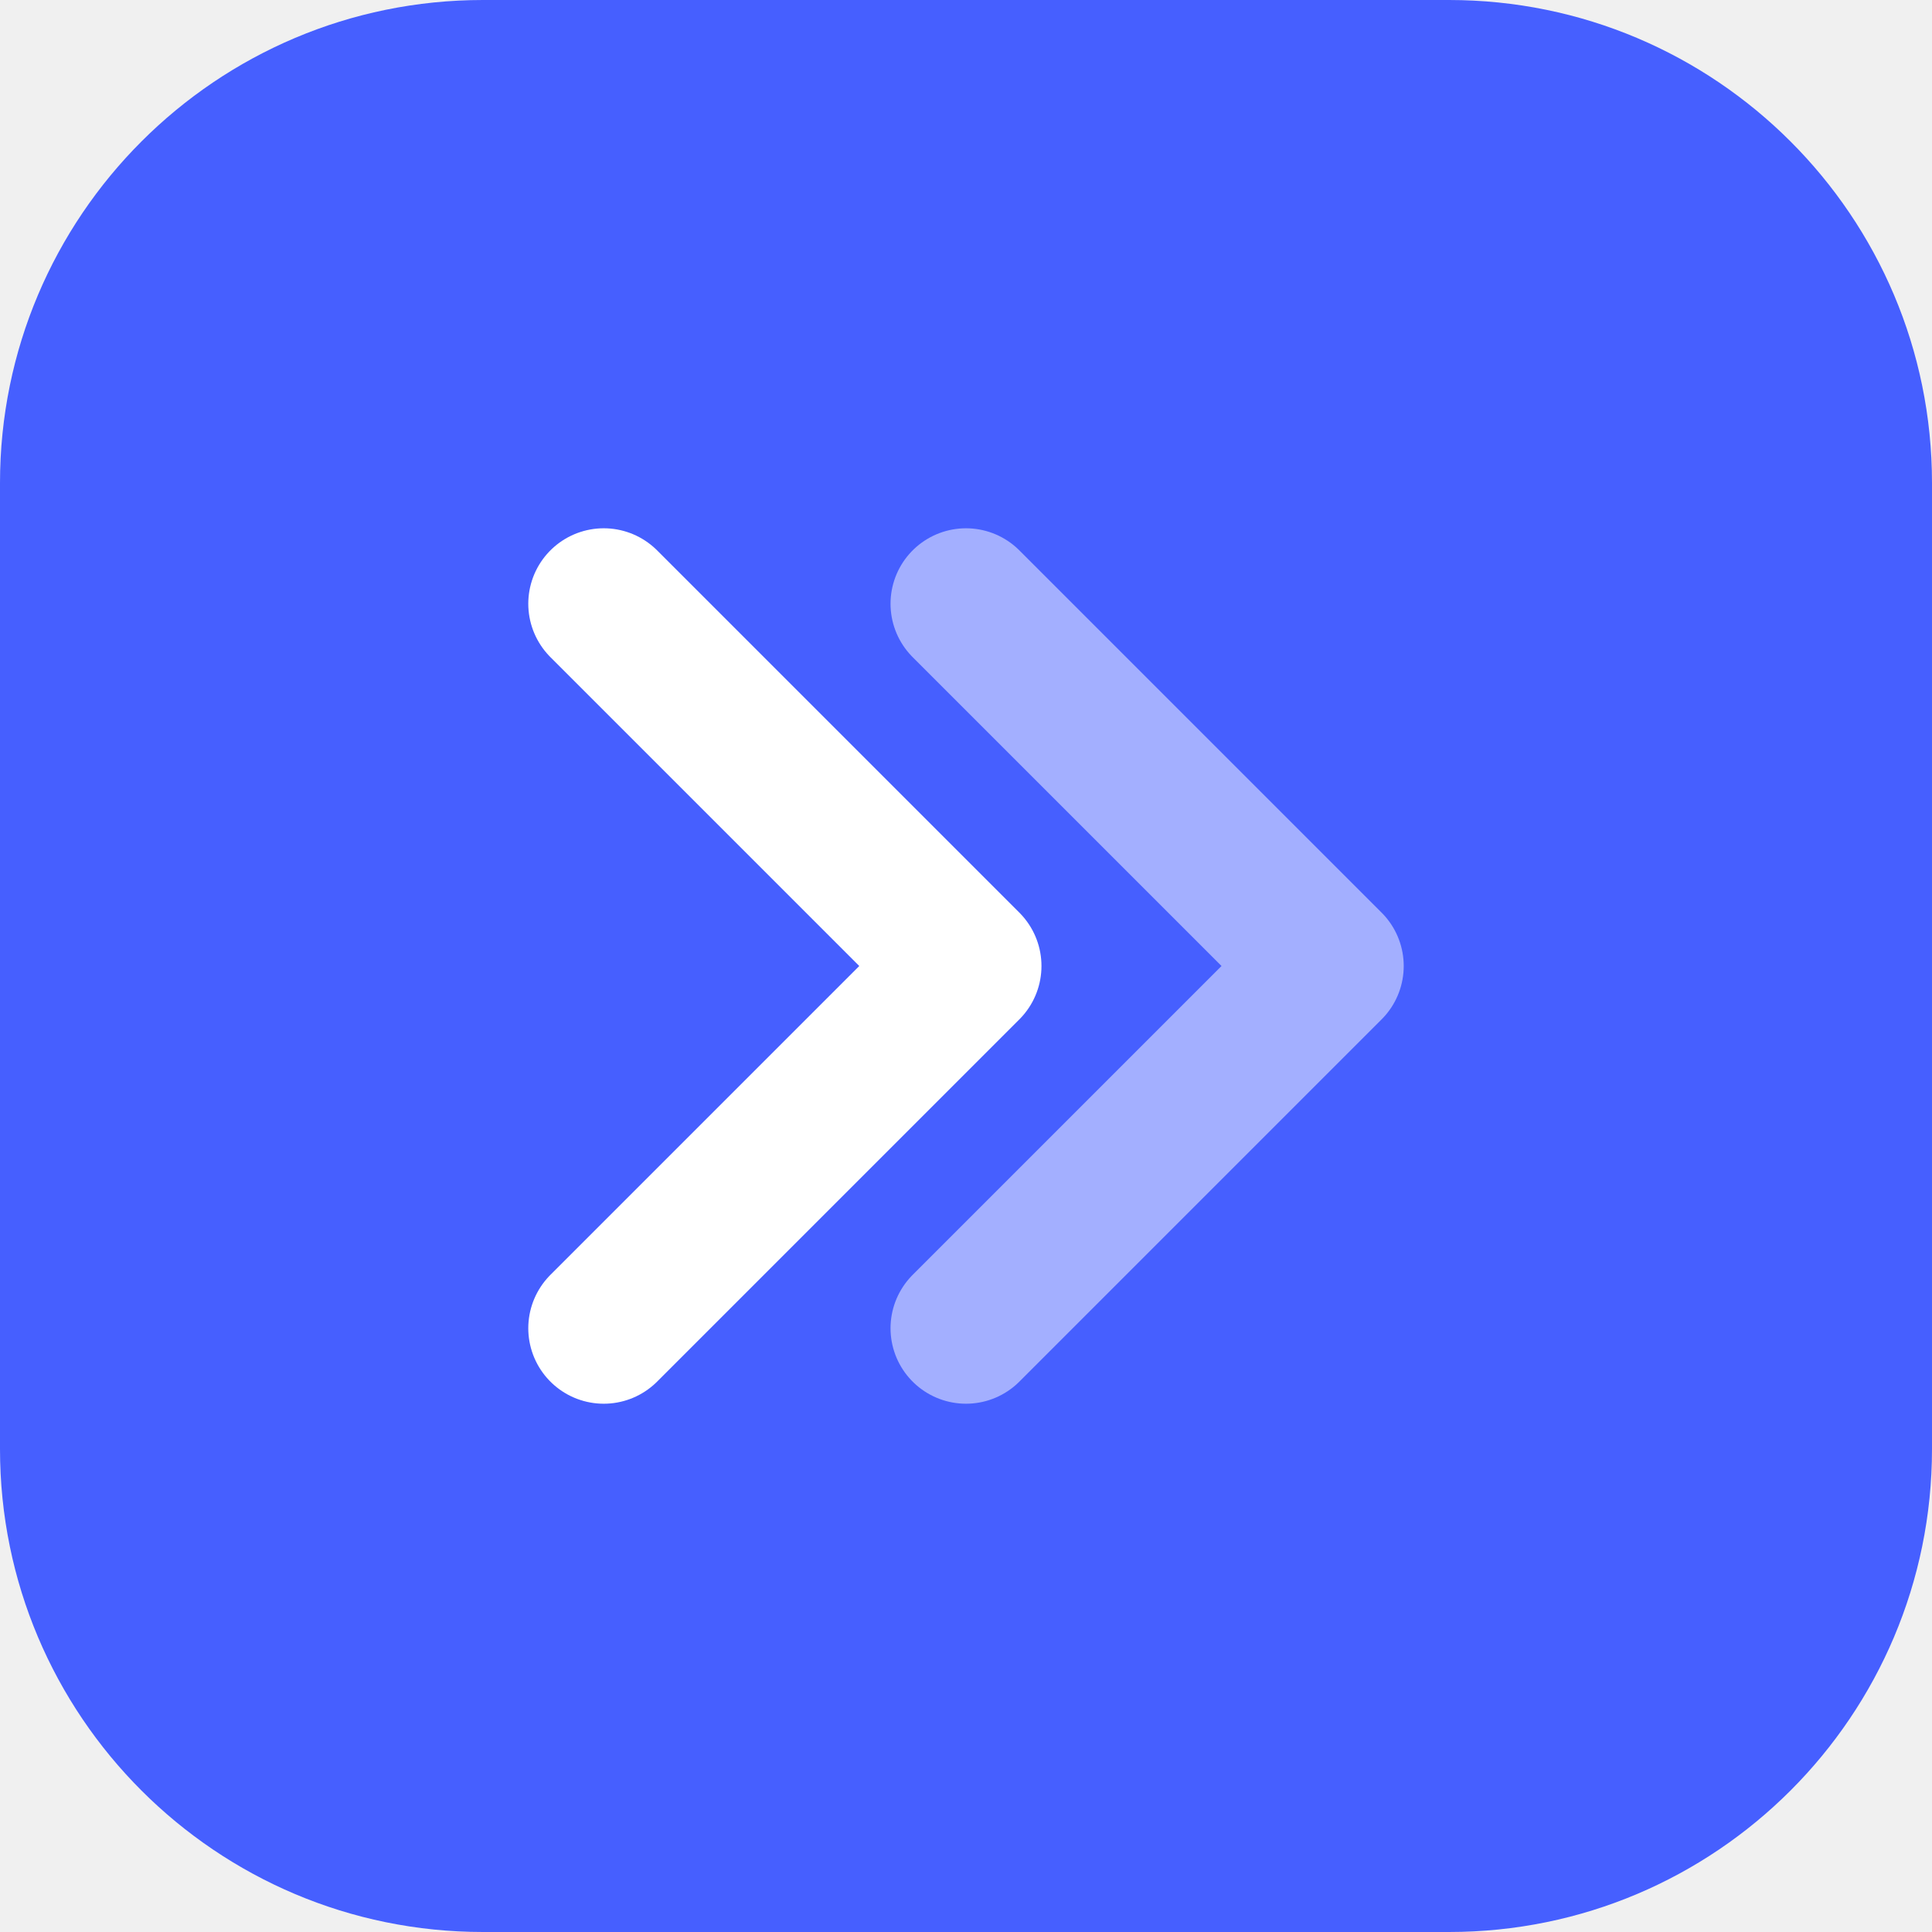
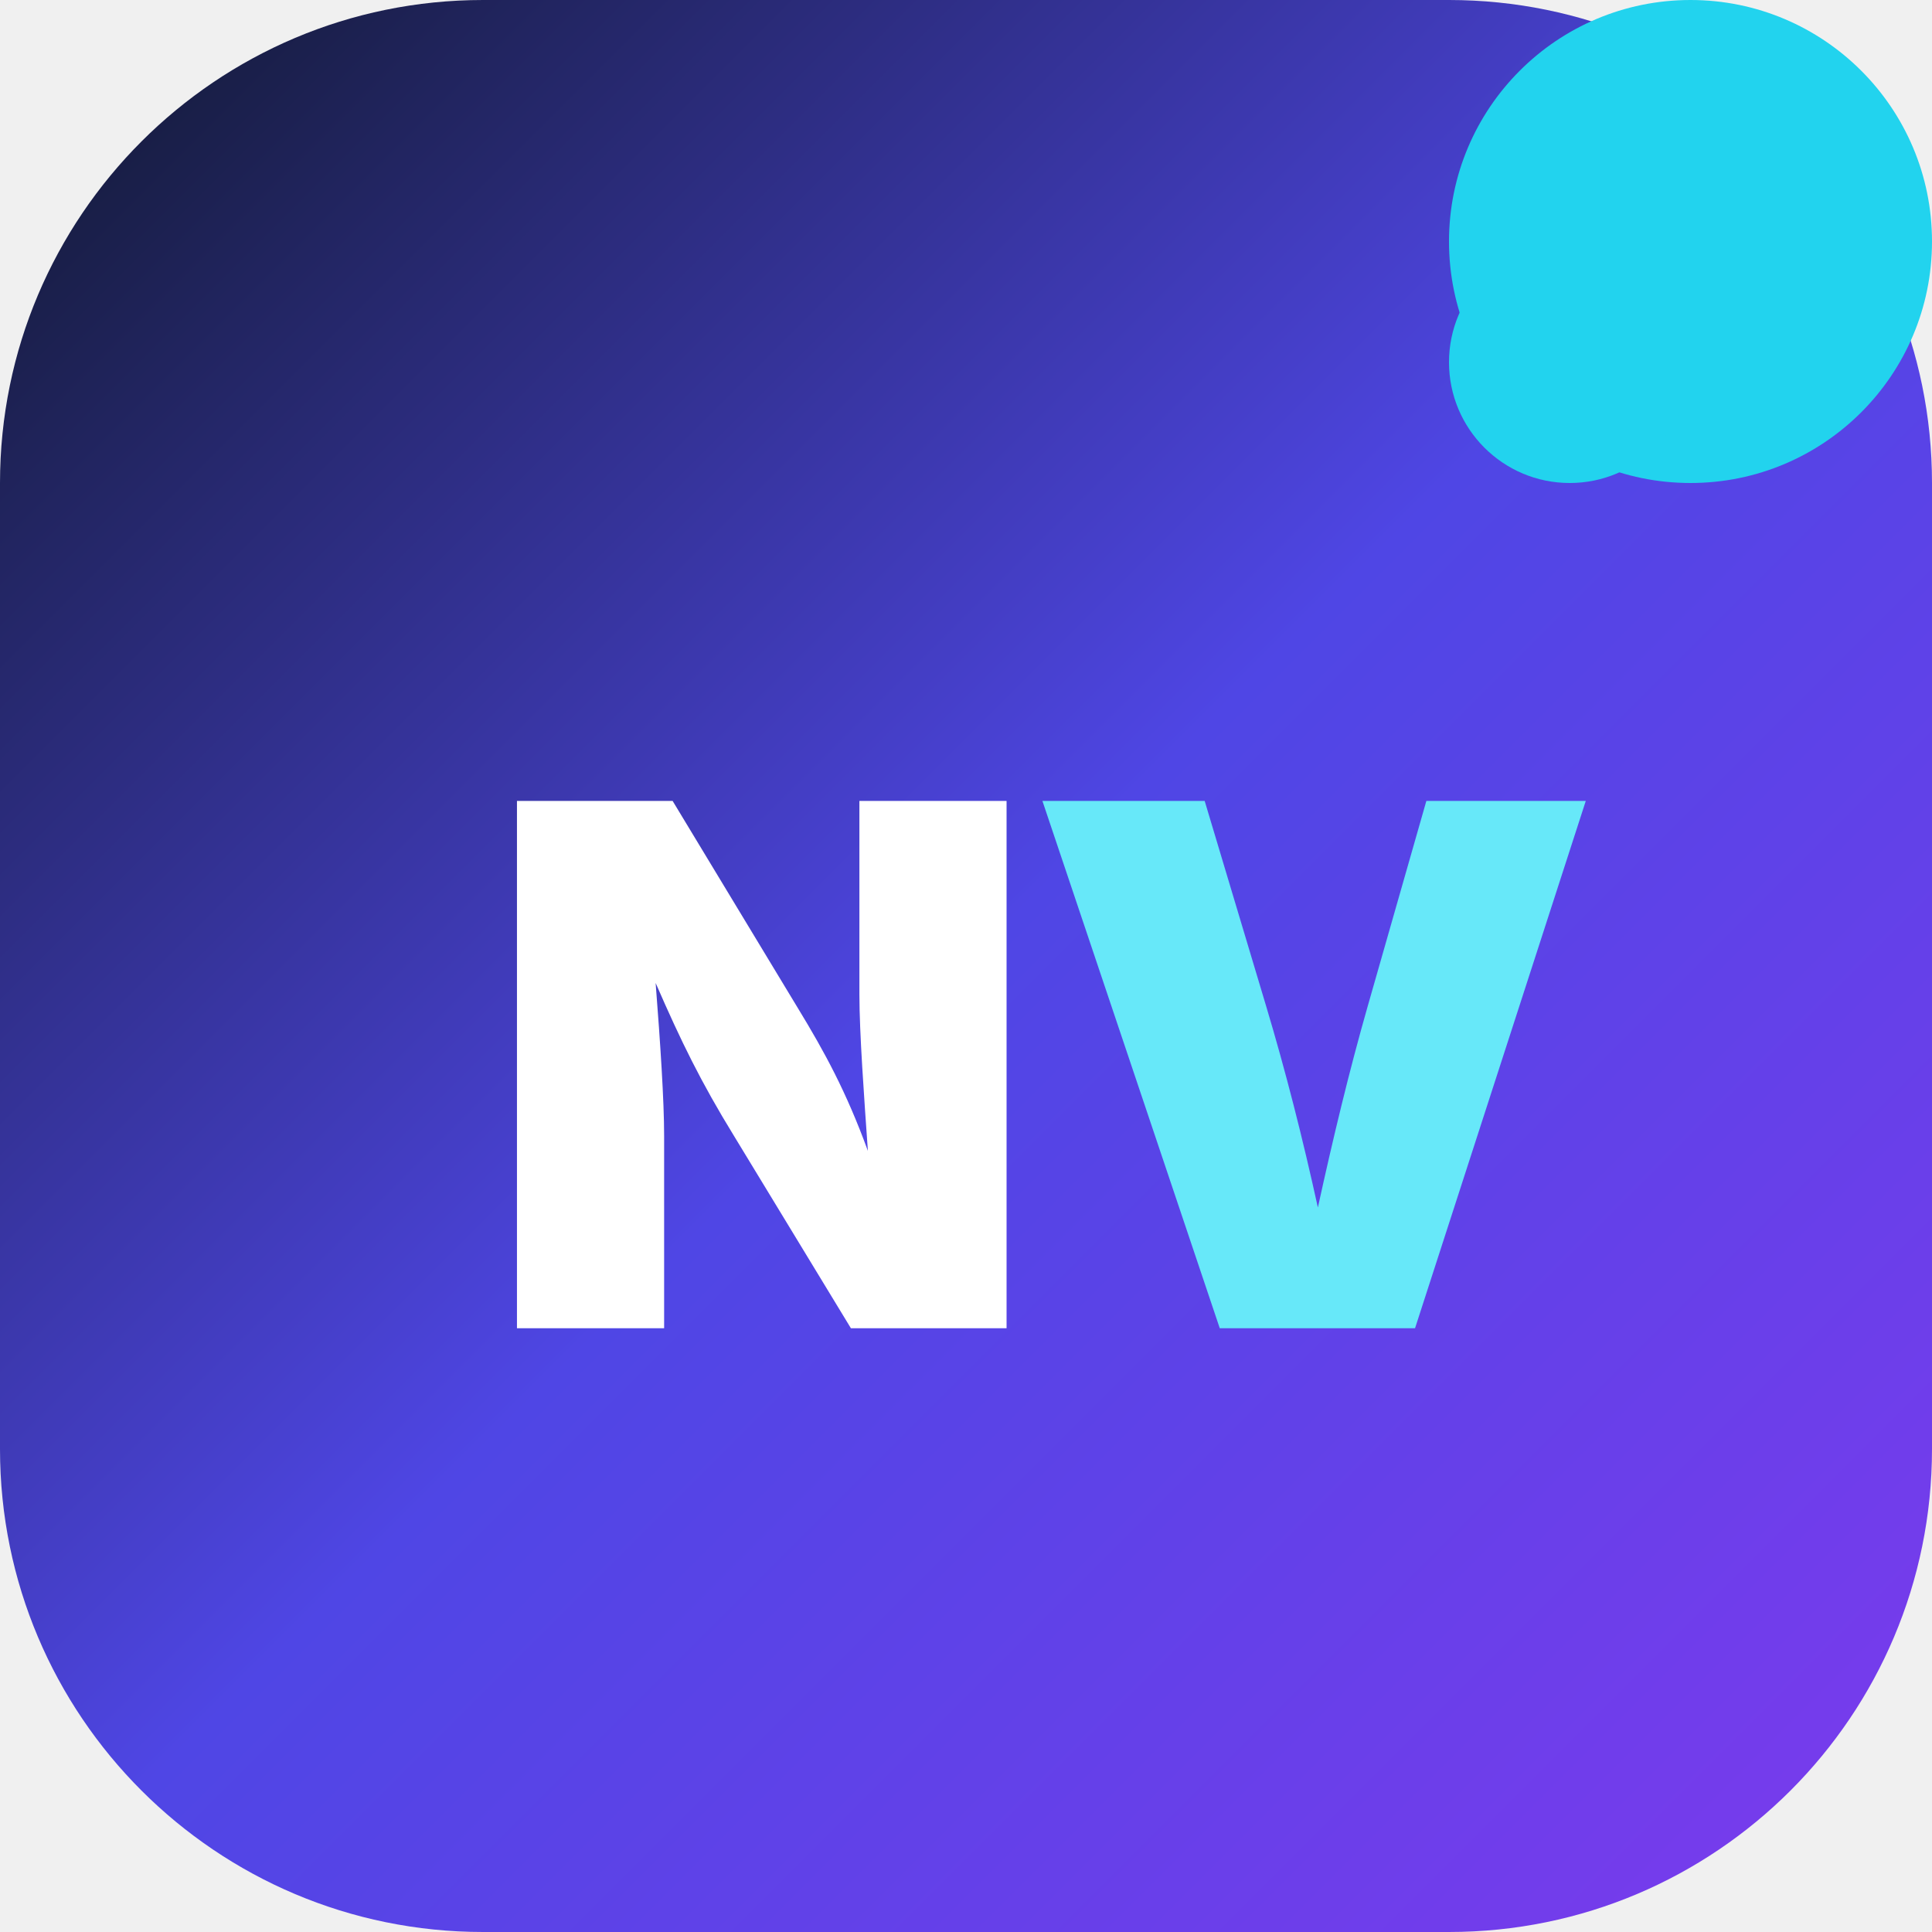
<svg xmlns="http://www.w3.org/2000/svg" width="32" height="32" viewBox="0 0 32 32">
-   <rect width="32" height="32" rx="8" fill="#465FFF" />
-   <path d="M10 10L16 16L10 22" stroke="white" stroke-width="2.5" stroke-linecap="round" stroke-linejoin="round" fill="none" />
-   <path d="M16 10L22 16L16 22" stroke="white" stroke-width="2.5" stroke-linecap="round" stroke-linejoin="round" fill="none" opacity="0.5" />
+   <defs>
+     <linearGradient id="nbkGradIcon" x1="0%" y1="0%" x2="100%" y2="100%">
+       <stop offset="0%" stop-color="#0f172a" />
+       <stop offset="50%" stop-color="#4f46e5" />
+       <stop offset="100%" stop-color="#7c3aed" />
+     </linearGradient>
+   </defs>
+   <rect width="32" height="32" rx="8" fill="url(#nbkGradIcon)" />
+   <circle class="opacity-20" cx="28" cy="4" r="4" fill="#22d3ee" />
+   <circle cx="26" cy="6" r="2" fill="#22d3ee" />
+   <text x="8" y="22" font-family="system-ui, -apple-system, sans-serif" font-size="12" font-weight="900" fill="white">N</text>
+   <text x="17" y="22" font-family="system-ui, -apple-system, sans-serif" font-size="12" font-weight="900" fill="#67e8f9">V</text>
</svg>
